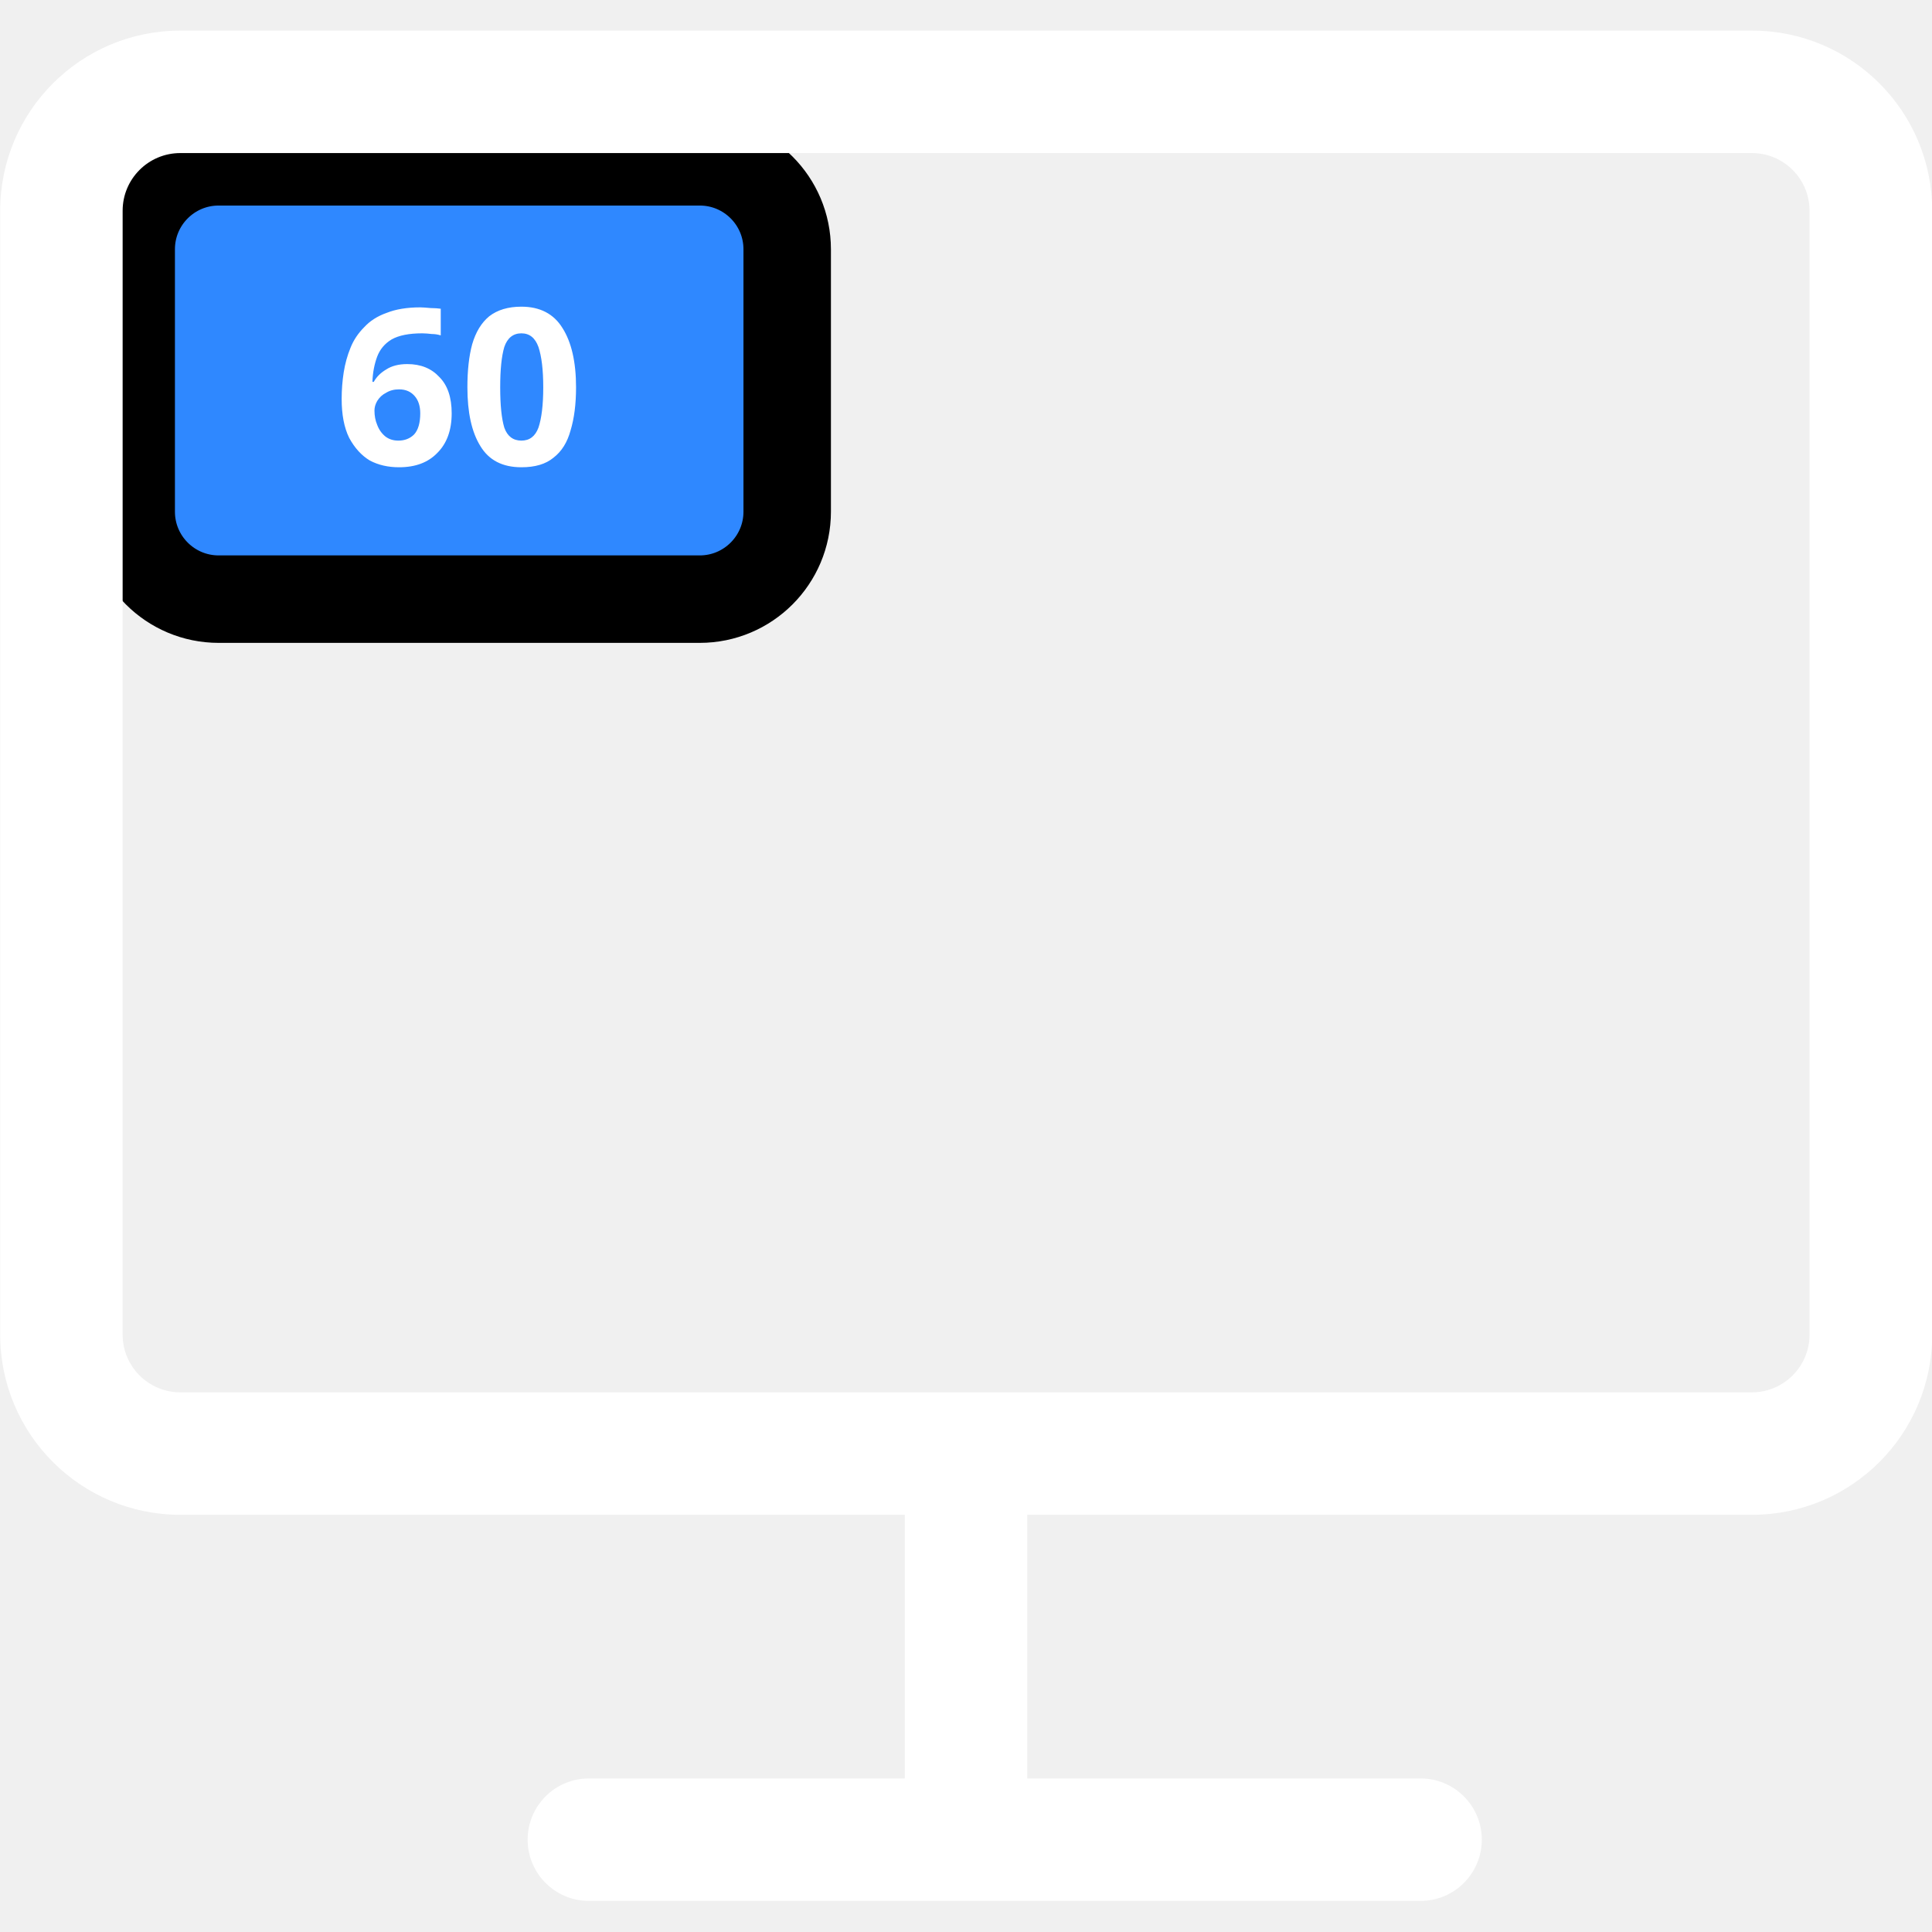
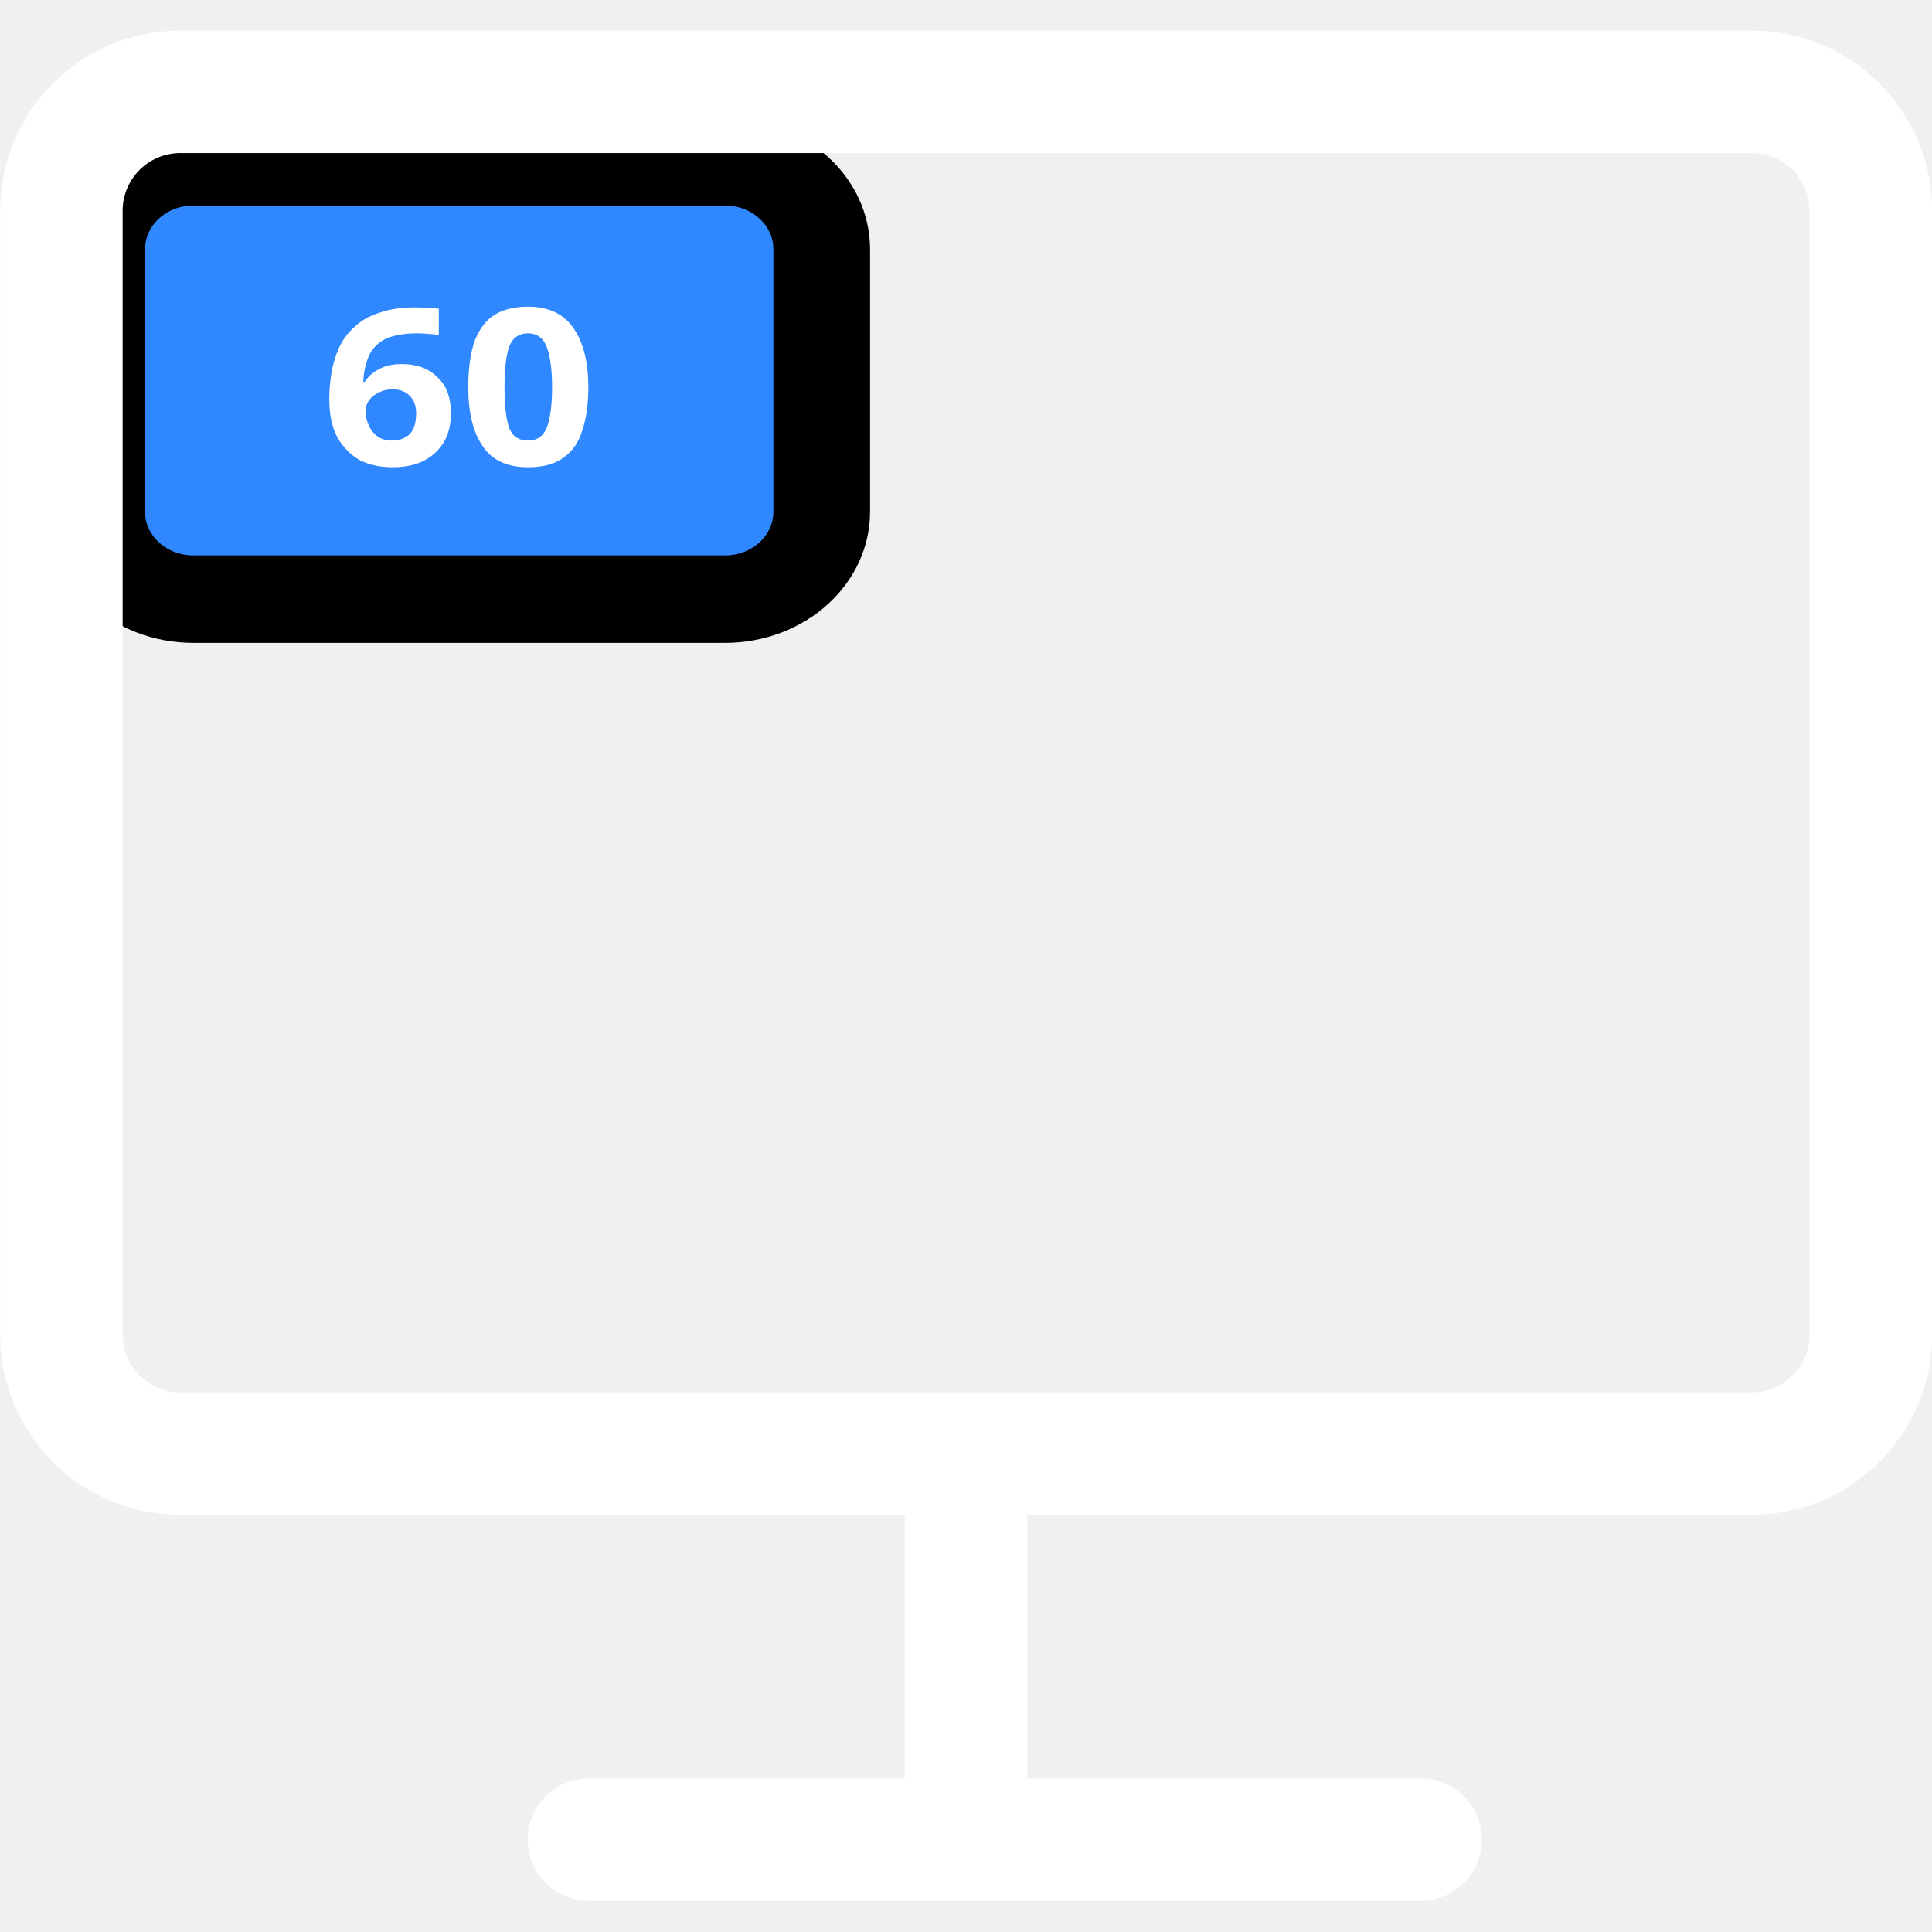
<svg xmlns="http://www.w3.org/2000/svg" fill="#ffffff" width="800px" height="800px" viewBox="0 -0.5 31.555 31.555">
-   <svg viewBox="0 0 19 14" width="15" height="10">
+   <g transform="scale(0.7894737 0.7142857)">
    <rect x="2" y="3" width="15" height="10" rx="2" fill="#2F88FF" stroke="#000000" stroke-width="2" stroke-linejoin="round" />
    <text x="9.5" y="8" fill="#FFFFFF" font-size="5" font-family="sans-serif" font-weight="bold" text-anchor="middle" dominant-baseline="central">60</text>
-   </svg>
+   </g>
  <g transform="translate(-289.255 -642.787)">
    <path d="M317.868,644.787a.942.942,0,0,1,.942.942v18.357a.943.943,0,0,1-.942.942H292.2a.943.943,0,0,1-.942-.942V645.729a.942.942,0,0,1,.942-.942h25.671m0-2H292.2a2.942,2.942,0,0,0-2.942,2.942v18.357a2.942,2.942,0,0,0,2.942,2.942h25.671a2.942,2.942,0,0,0,2.942-2.942V645.729a2.942,2.942,0,0,0-2.942-2.942Z" />
    <rect height="6.5" transform="translate(304.033 665.834)" width="2" />
    <path d="M312.457,673.334H298.873a1,1,0,1,1,0-2h13.584a1,1,0,0,1,0,2Z" />
  </g>
</svg>
